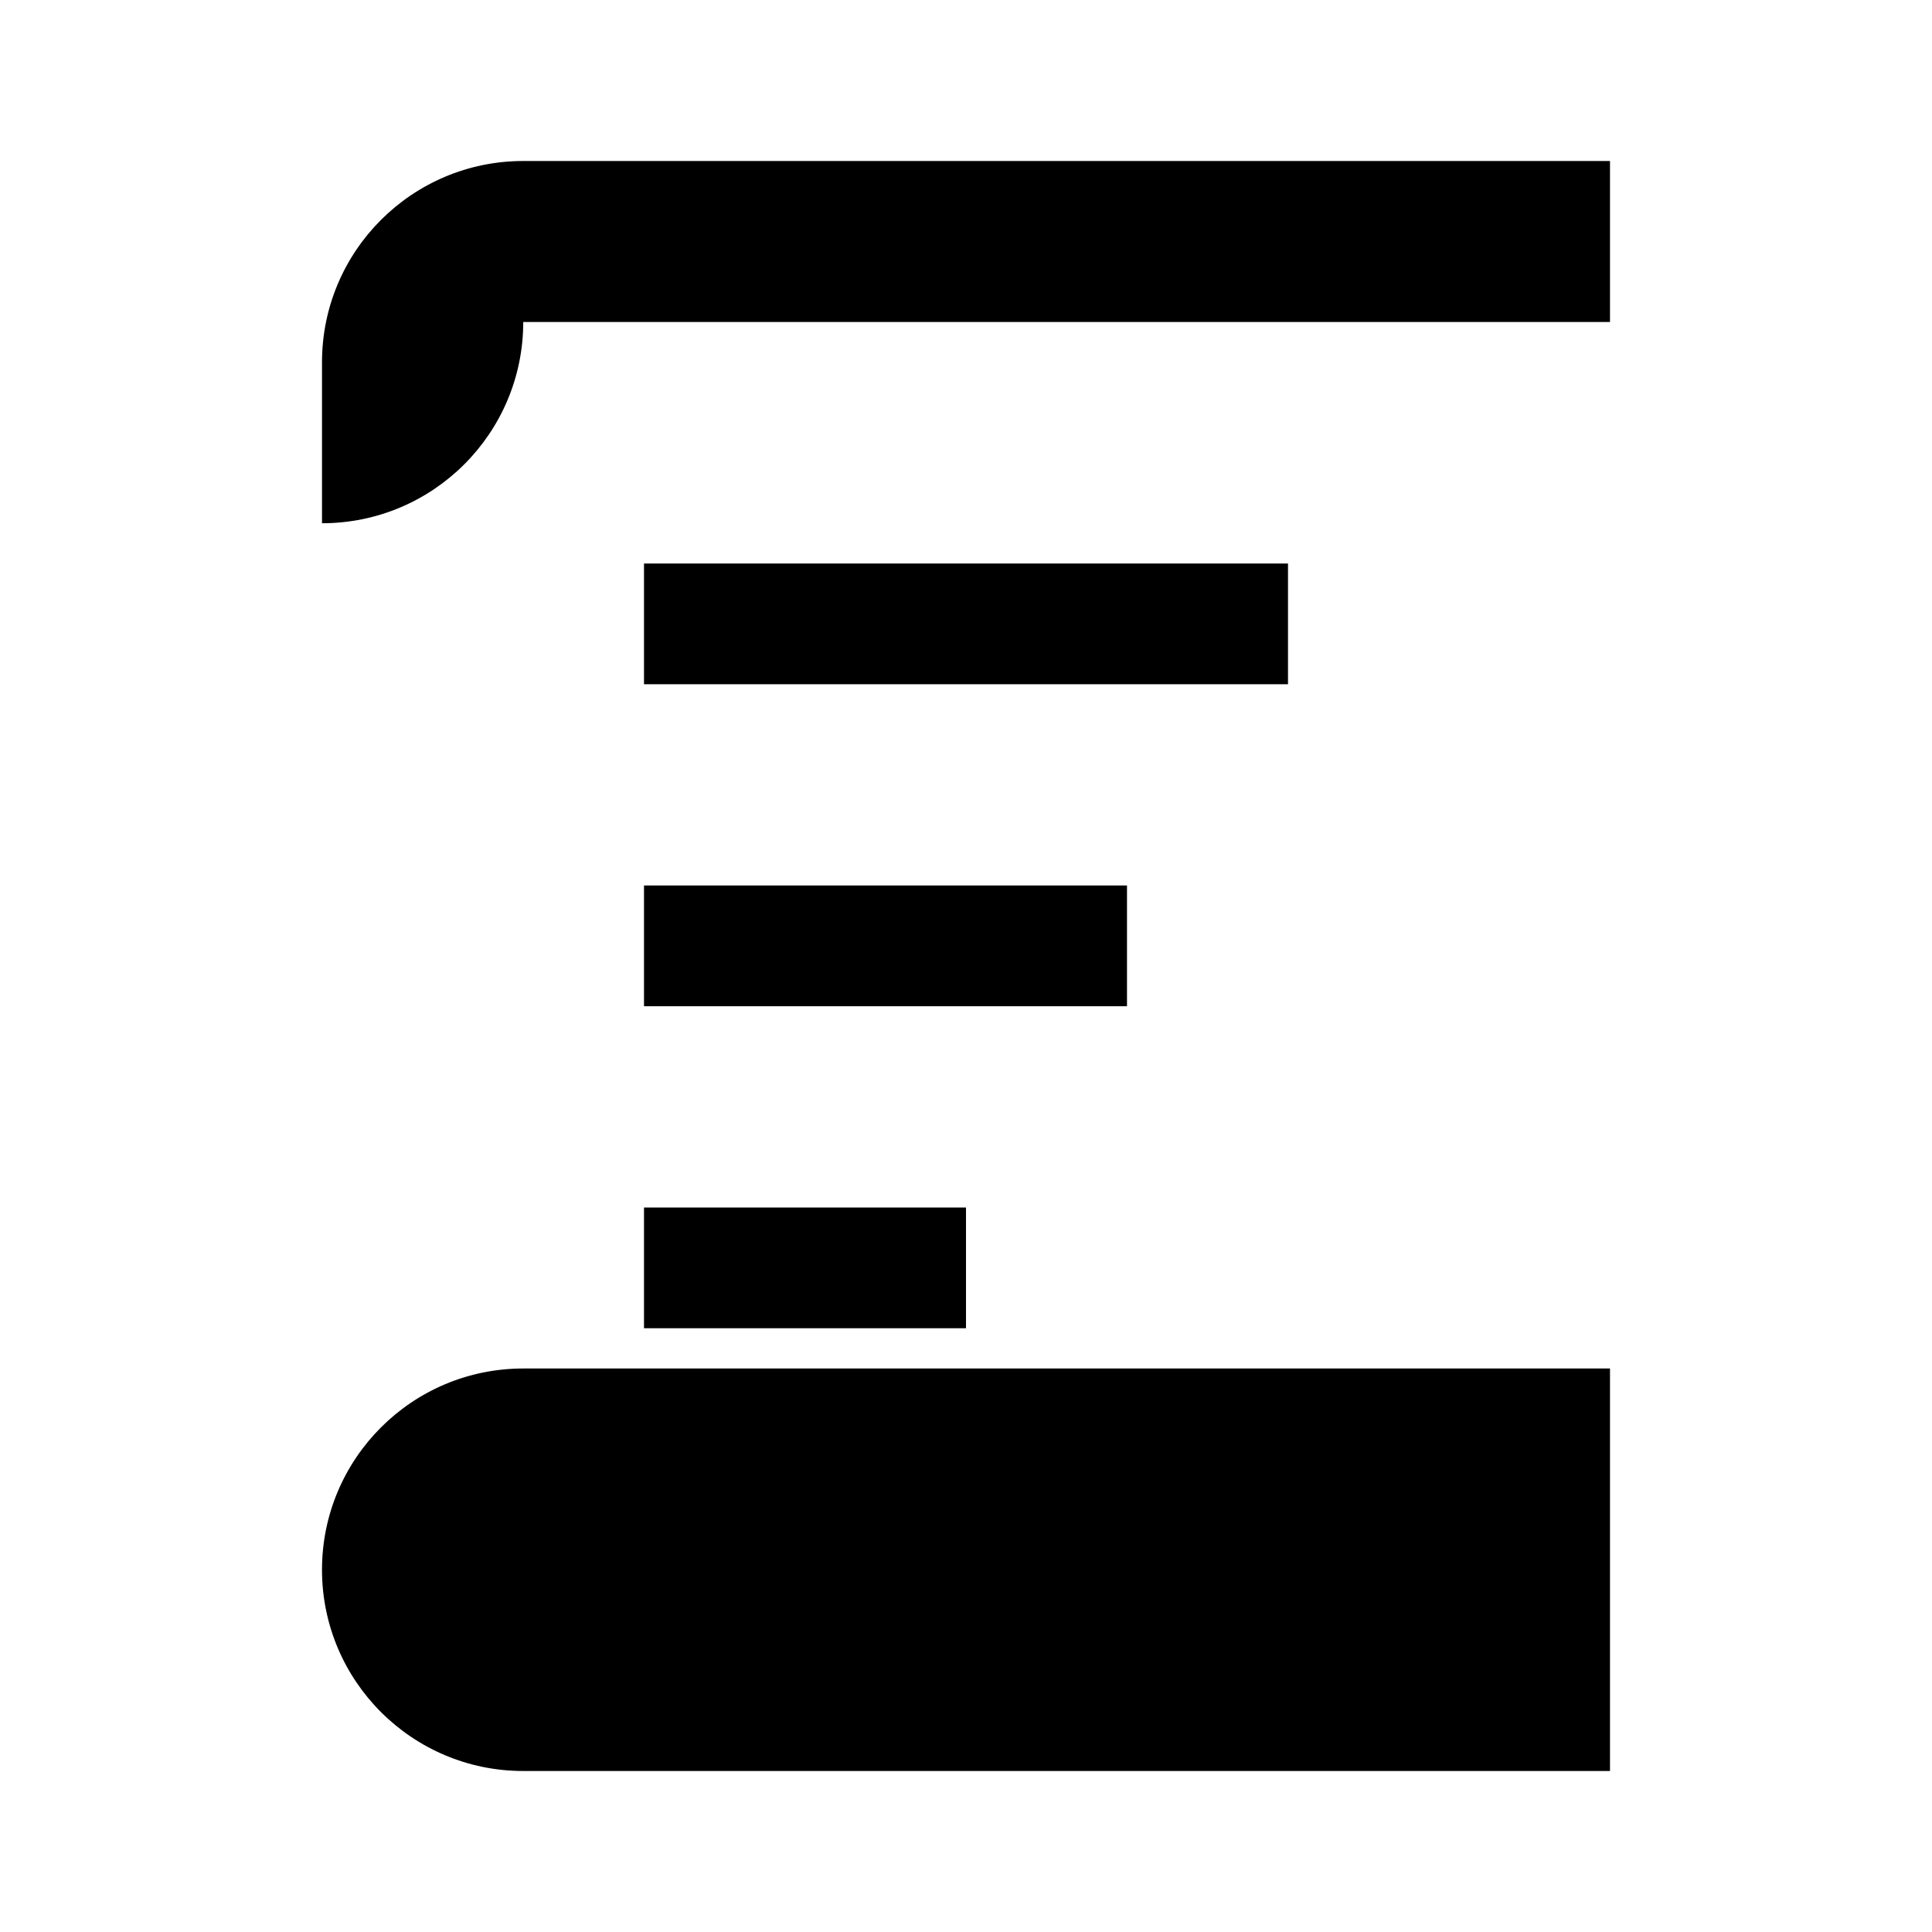
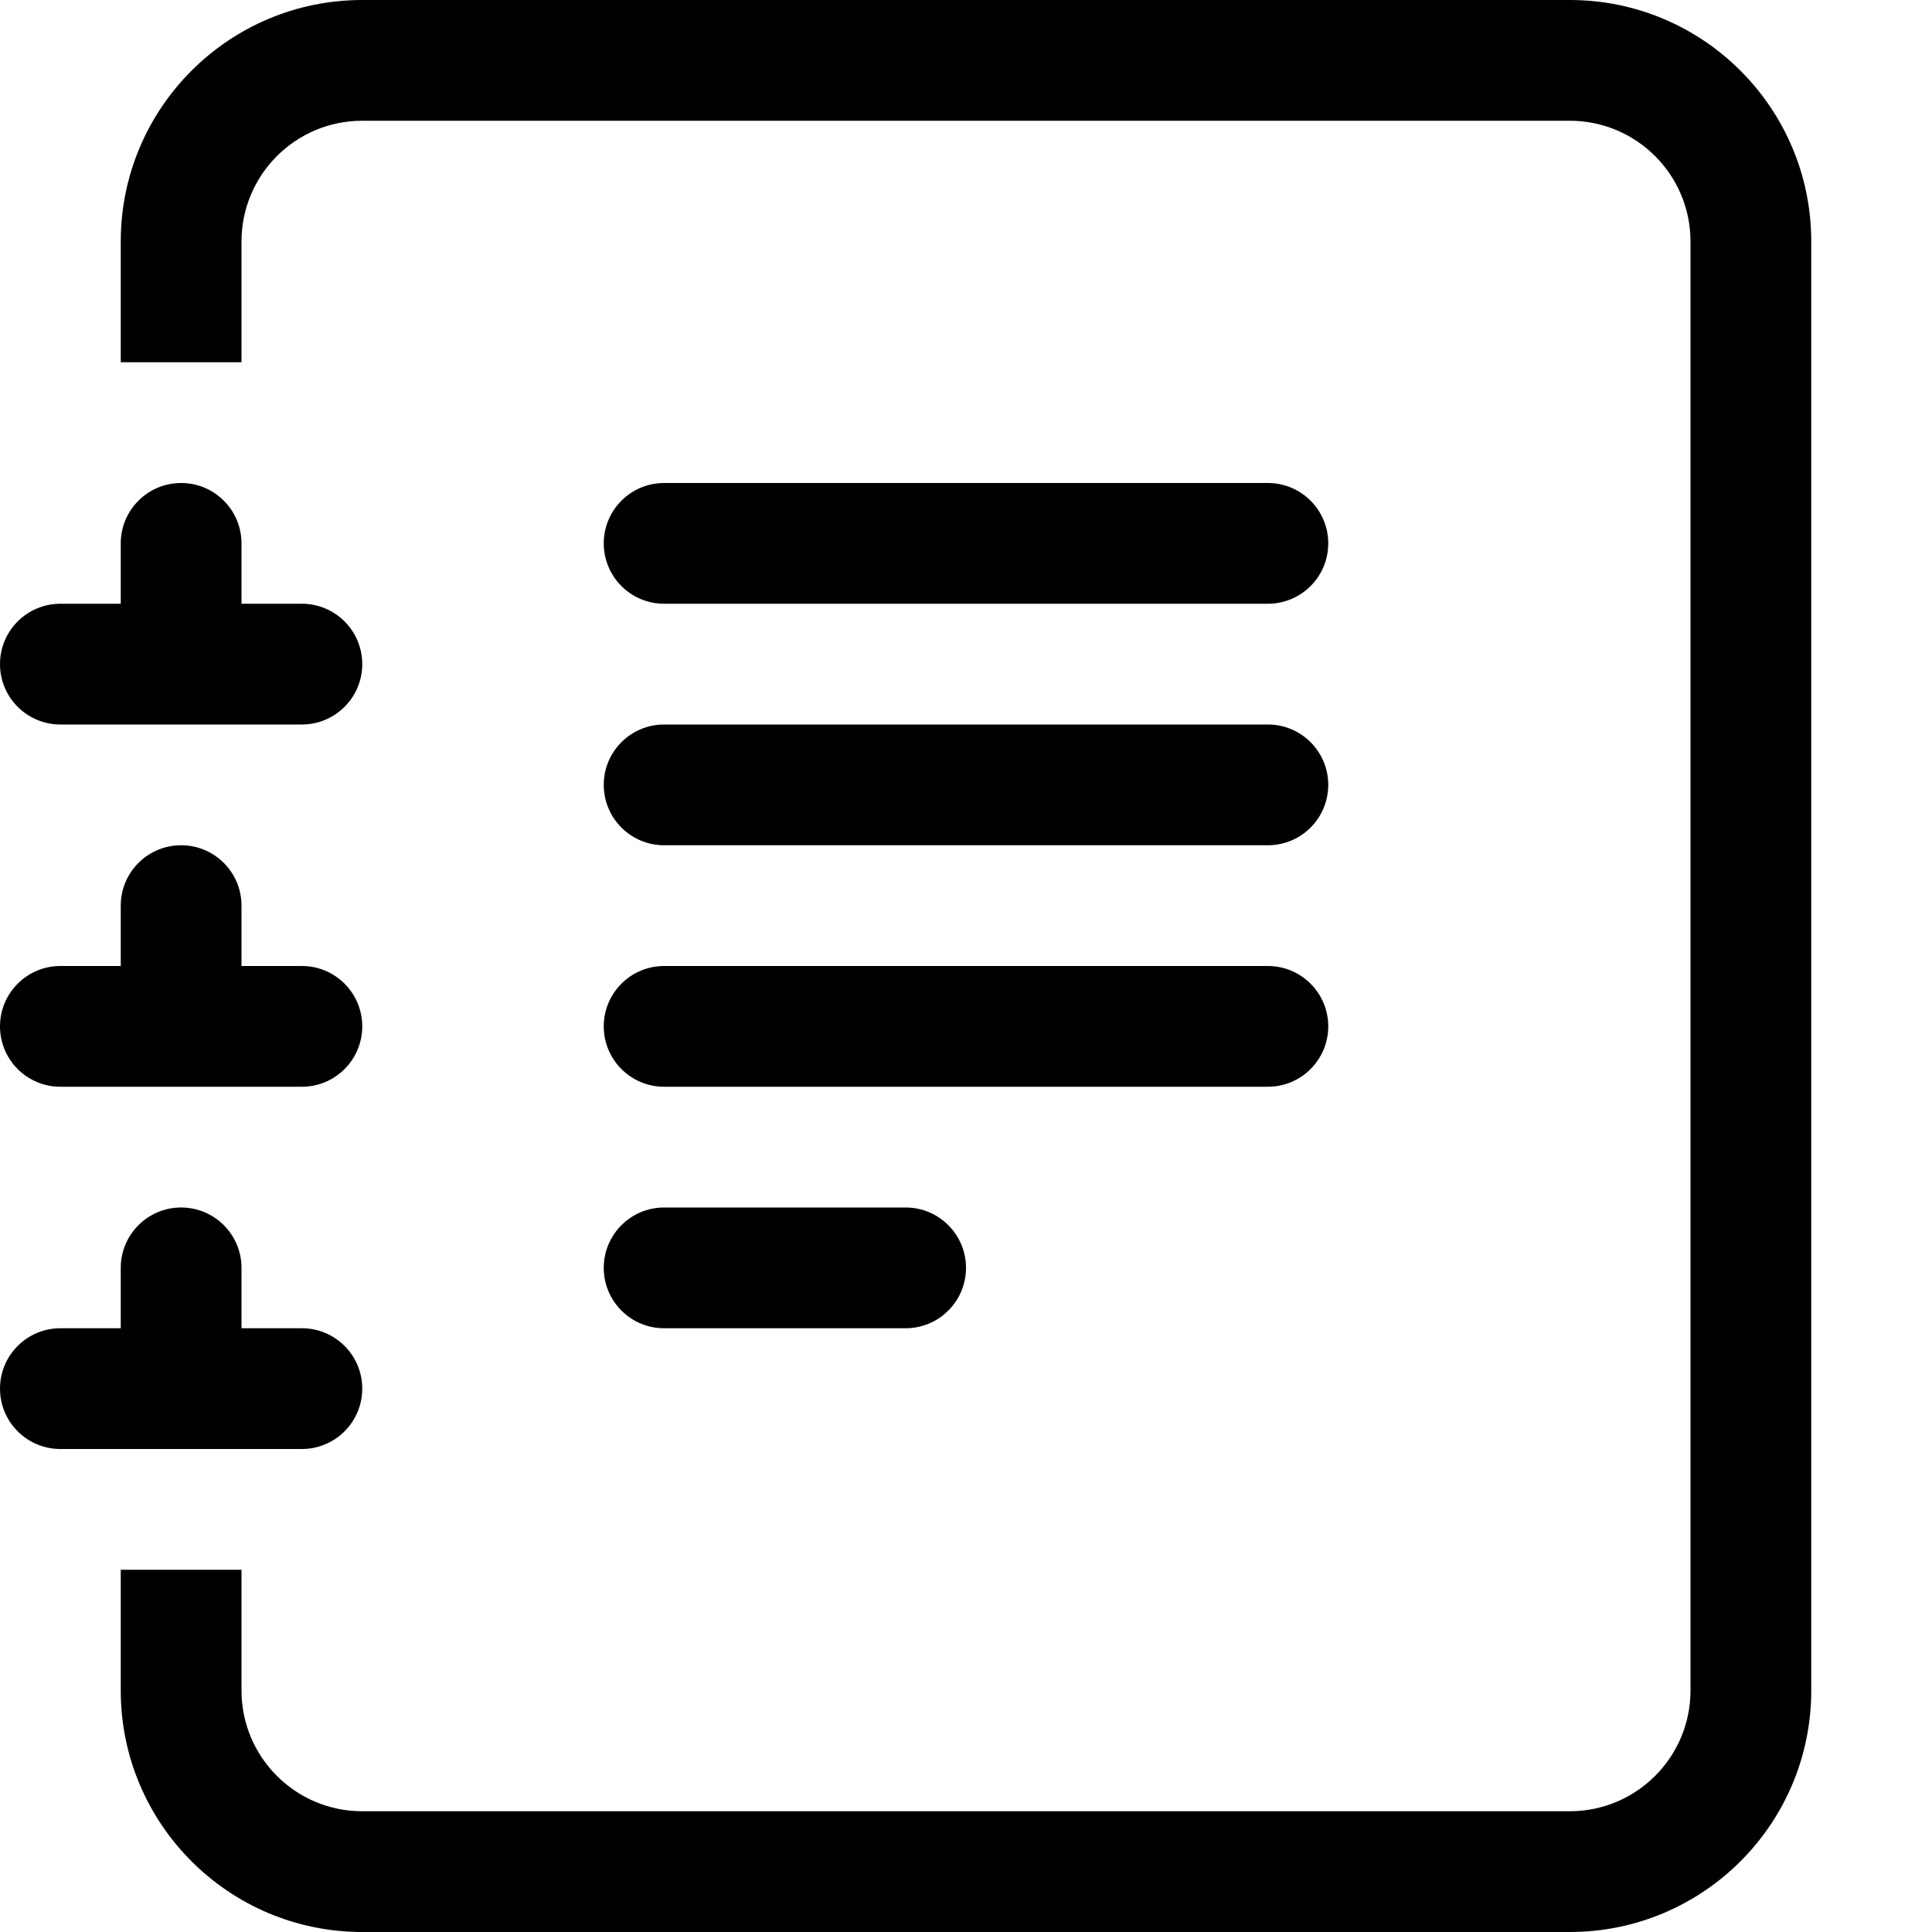
- <svg xmlns="http://www.w3.org/2000/svg" width="24" height="24" viewBox="0 0 24 24" fill="black">
-   <path d="M4 4.5A2.5 2.5 0 0 1 6.5 2H20v20H6.5a2.5 2.5 0 0 1 0-5H20V4H6.5A2.5 2.5 0 0 1 4 6.5v-2ZM8 7h8v1.5H8V7Zm0 4h6v1.5H8V11Zm0 4h4v1.5H8V15Z" />
+ <svg xmlns="http://www.w3.org/2000/svg" width="24" height="24" fill="black" viewBox="0 0 16 16">
+   <path d="M5 10.5a.5.5 0 0 1 .5-.5h2a.5.5 0 0 1 0 1h-2a.5.5 0 0 1-.5-.5m0-2a.5.5 0 0 1 .5-.5h5a.5.5 0 0 1 0 1h-5a.5.5 0 0 1-.5-.5m0-2a.5.5 0 0 1 .5-.5h5a.5.5 0 0 1 0 1h-5a.5.5 0 0 1-.5-.5m0-2a.5.5 0 0 1 .5-.5h5a.5.5 0 0 1 0 1h-5a.5.5 0 0 1-.5-.5" />
+   <path d="M3 0h10a2 2 0 0 1 2 2v12a2 2 0 0 1-2 2H3a2 2 0 0 1-2-2v-1h1v1a1 1 0 0 0 1 1h10a1 1 0 0 0 1-1V2a1 1 0 0 0-1-1H3a1 1 0 0 0-1 1v1H1V2a2 2 0 0 1 2-2" />
+   <path d="M1 5v-.5a.5.5 0 0 1 1 0V5h.5a.5.5 0 0 1 0 1h-2a.5.5 0 0 1 0-1zm0 3v-.5a.5.5 0 0 1 1 0V8h.5a.5.5 0 0 1 0 1h-2a.5.5 0 0 1 0-1zm0 3v-.5a.5.5 0 0 1 1 0v.5h.5a.5.5 0 0 1 0 1h-2a.5.5 0 0 1 0-1z" />
</svg>
